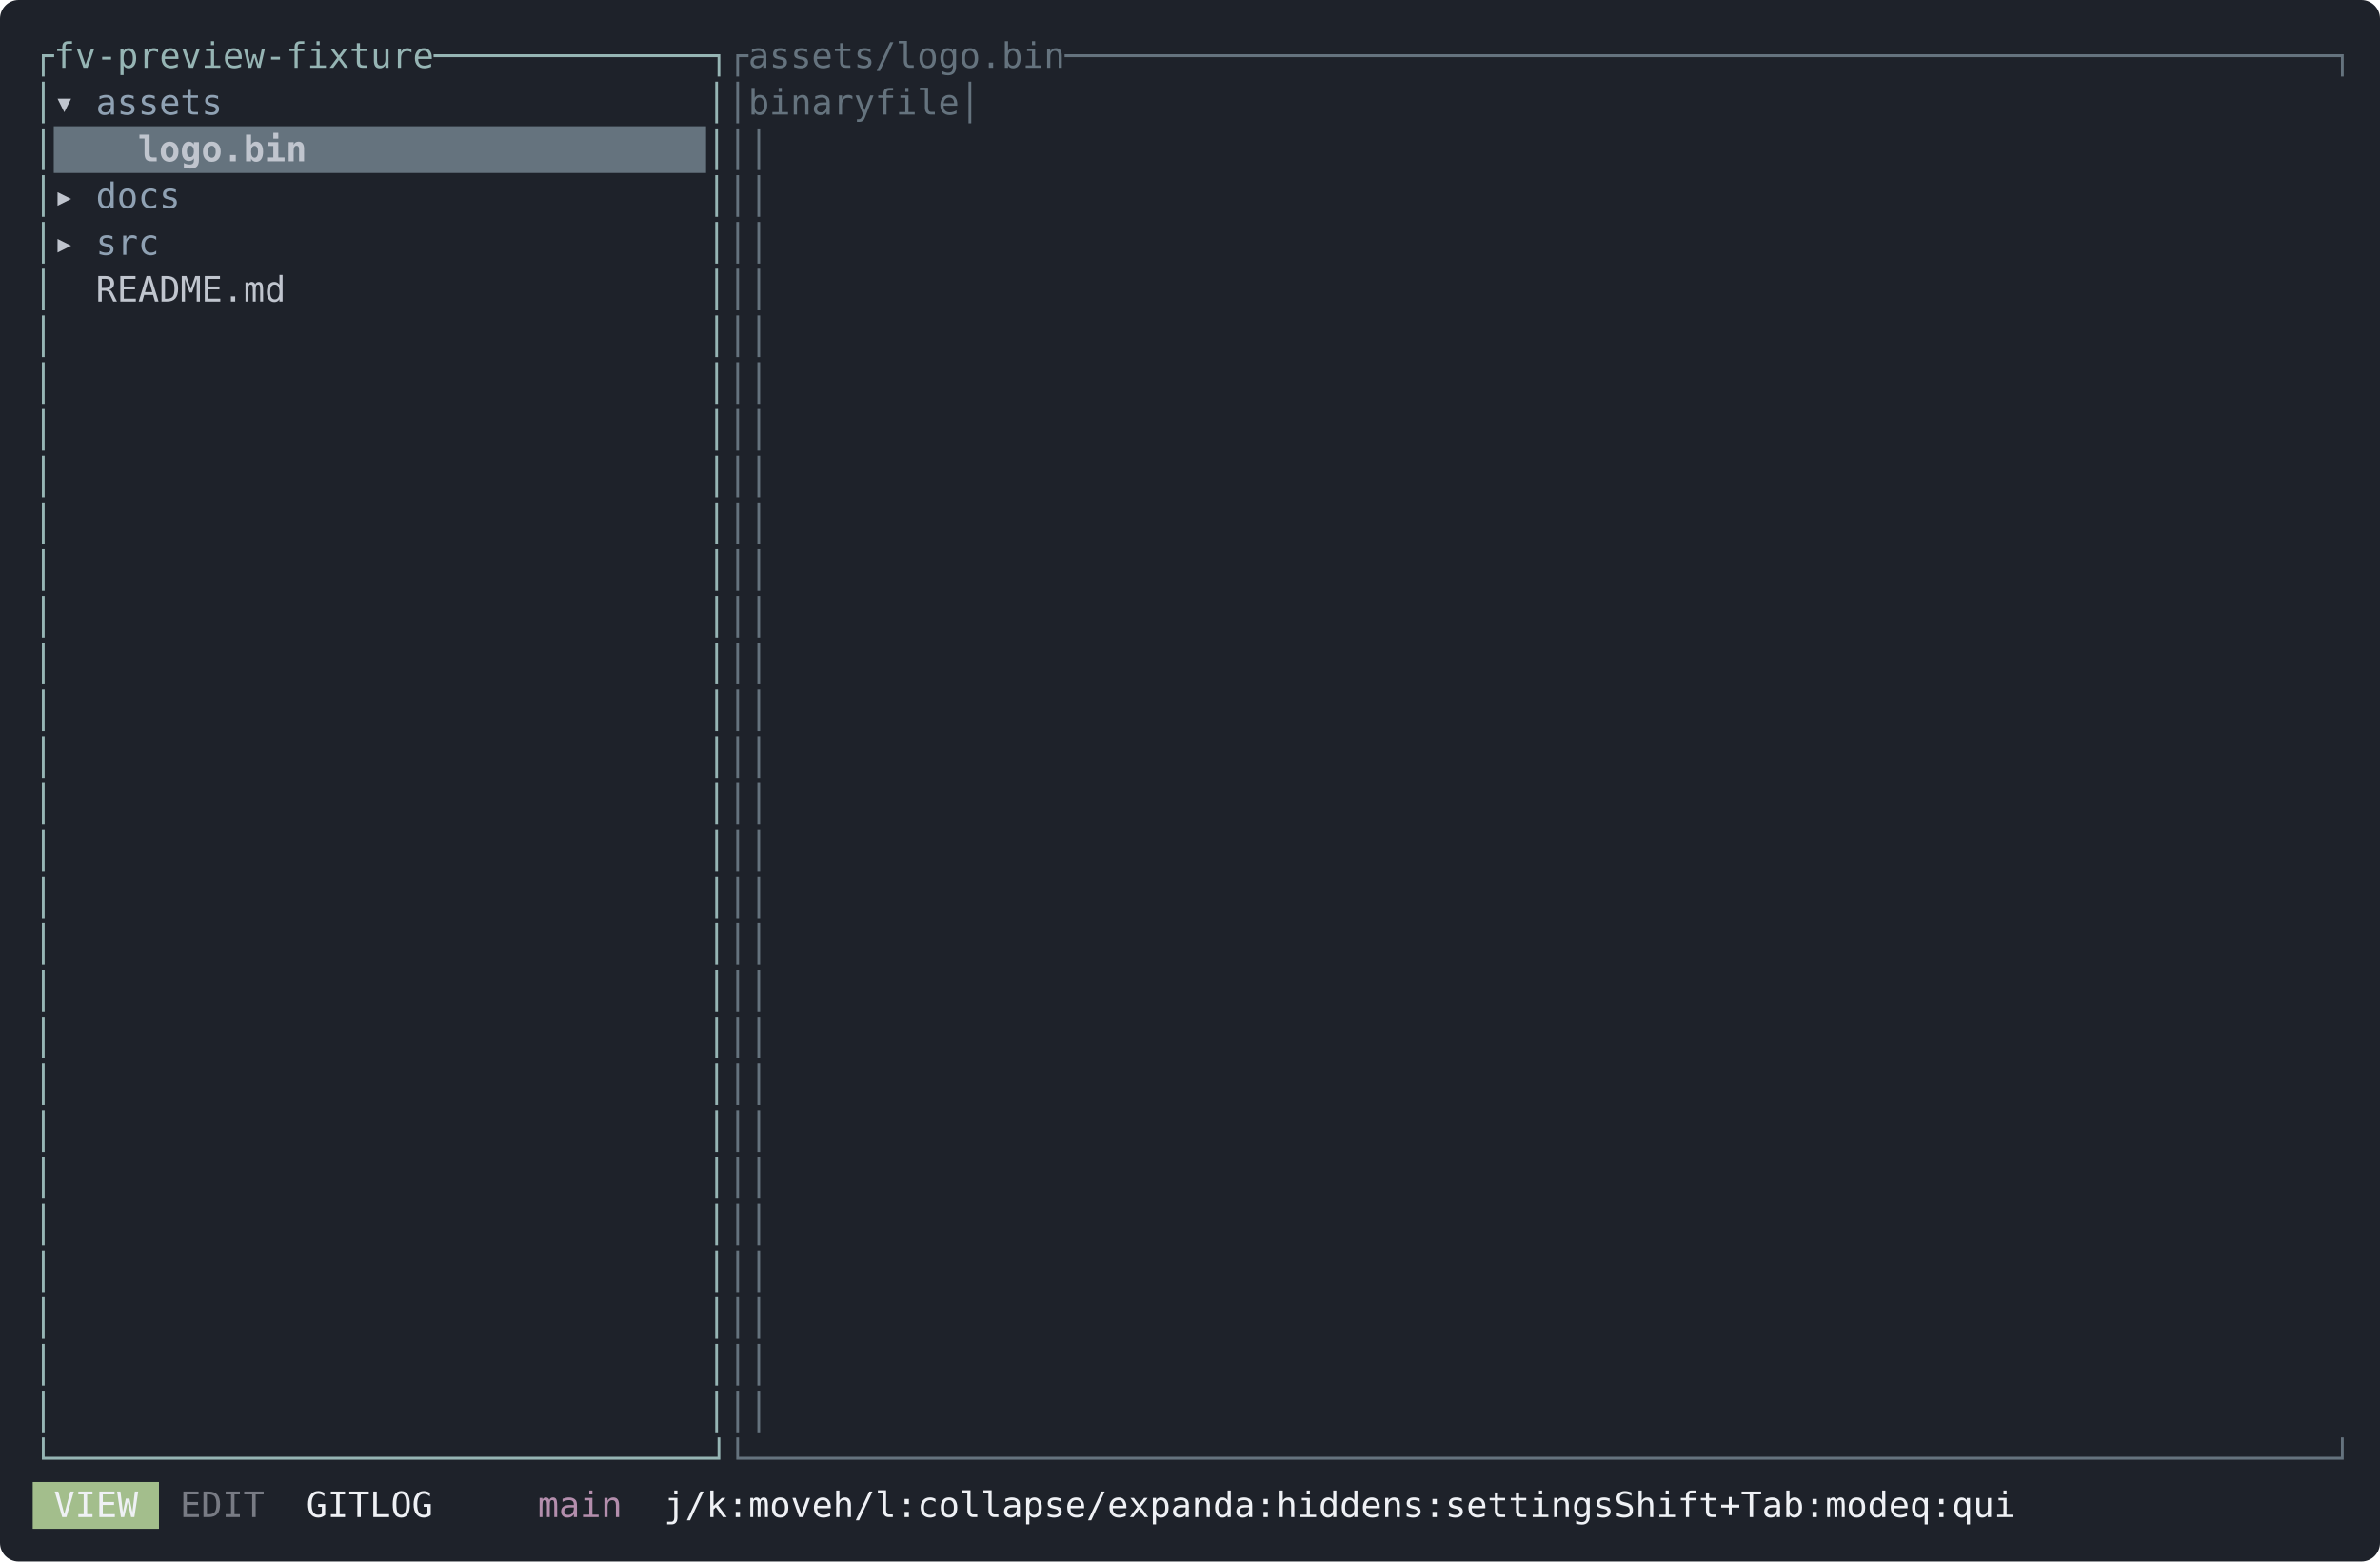
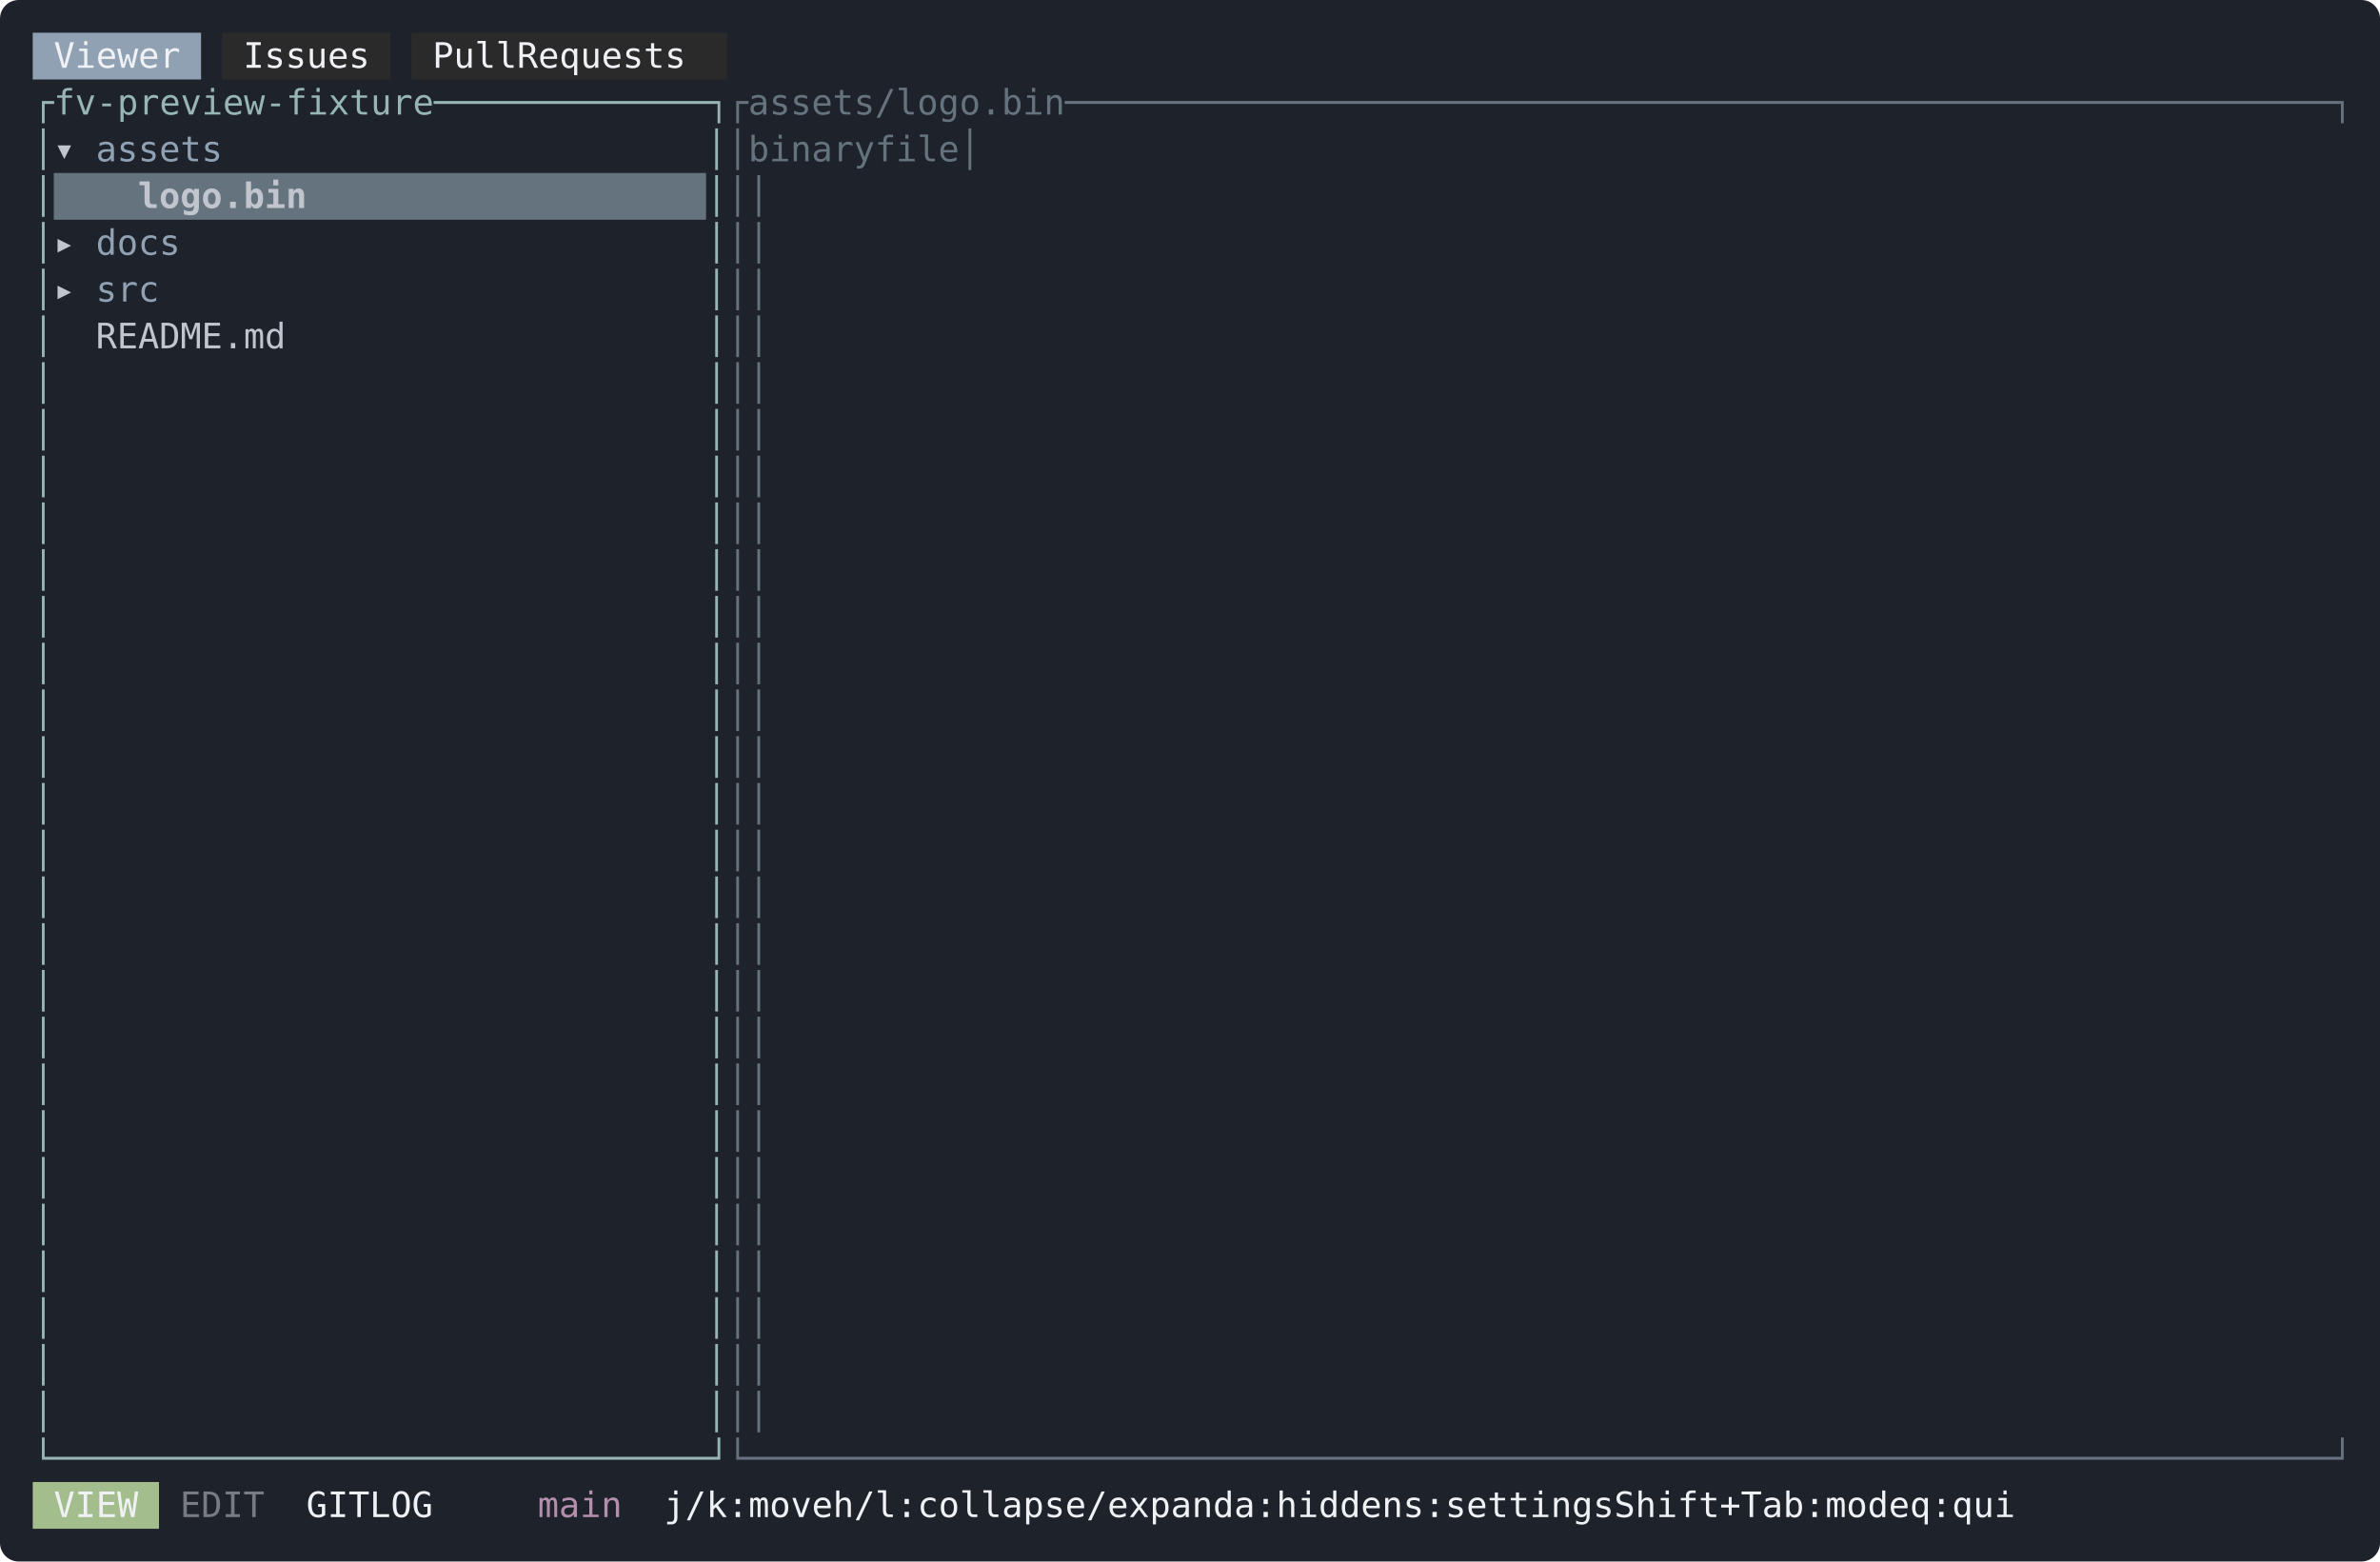
<svg xmlns="http://www.w3.org/2000/svg" width="1018" height="668" viewBox="0 0 1018 668" font-family="ui-monospace, SFMono-Regular, Menlo, Consolas, 'DejaVu Sans Mono', monospace" font-size="15">
  <rect width="1018" height="668" rx="8" fill="#1e222a" />
-   <text x="14 23 32 41 50 59 68 77 86 95 104 113 122 131 140 149 158 167 176 185 194 203 212 221 230 239 248 257 266 275 284 293 302" y="29" fill="#96b5b4">┌fv-preview-fixture─────────────┐</text>
-   <text x="311 320 329 338 347 356 365 374 383 392 401 410 419 428 437 446 455 464 473 482 491 500 509 518 527 536 545 554 563 572 581 590 599 608 617 626 635 644 653 662 671 680 689 698 707 716 725 734 743 752 761 770 779 788 797 806 815 824 833 842 851 860 869 878 887 896 905 914 923 932 941 950 959 968 977 986 995" y="29" fill="#65737e">┌assets/logo.bin────────────────────────────────────────────────────────────┐</text>
-   <text x="14" y="49" fill="#96b5b4">│</text>
-   <text x="23" y="49" fill="#c0c5ce">▾</text>
-   <text x="41 50 59 68 77 86" y="49" fill="#8fa1b3">assets</text>
-   <text x="302" y="49" fill="#96b5b4">│</text>
-   <text x="311 320 329 338 347 356 365 383 392 401 410 995" y="49" fill="#65737e">│binaryfile│</text>
-   <rect x="23" y="54" width="279" height="20" fill="#65737e" />
+   <rect x="14" y="14" width="72" height="20" fill="#8fa1b3" />
+   <rect x="95" y="14" width="72" height="20" fill="#2a2a2a" />
+   <rect x="176" y="14" width="135" height="20" fill="#2a2a2a" />
+   <text x="23 32 41 50 59 68" y="29" fill="#eff1f5">Viewer</text>
+   <text x="104 113 122 131 140 149" y="29" fill="#eff1f5">Issues</text>
+   <text x="185 194 203 212 230 239 248 257 266 275 284 293" y="29" fill="#eff1f5">PullRequests</text>
+   <text x="14 23 32 41 50 59 68 77 86 95 104 113 122 131 140 149 158 167 176 185 194 203 212 221 230 239 248 257 266 275 284 293 302" y="49" fill="#96b5b4">┌fv-preview-fixture─────────────┐</text>
+   <text x="311 320 329 338 347 356 365 374 383 392 401 410 419 428 437 446 455 464 473 482 491 500 509 518 527 536 545 554 563 572 581 590 599 608 617 626 635 644 653 662 671 680 689 698 707 716 725 734 743 752 761 770 779 788 797 806 815 824 833 842 851 860 869 878 887 896 905 914 923 932 941 950 959 968 977 986 995" y="49" fill="#65737e">┌assets/logo.bin────────────────────────────────────────────────────────────┐</text>
  <text x="14" y="69" fill="#96b5b4">│</text>
-   <text x="59 68 77 86 95 104 113 122" y="69" fill="#c0c5ce" font-weight="bold">logo.bin</text>
+   <text x="23" y="69" fill="#c0c5ce">▾</text>
+   <text x="41 50 59 68 77 86" y="69" fill="#8fa1b3">assets</text>
  <text x="302" y="69" fill="#96b5b4">│</text>
-   <text x="311 995" y="69" fill="#65737e">││</text>
+   <text x="311 320 329 338 347 356 365 383 392 401 410 995" y="69" fill="#65737e">│binaryfile│</text>
+   <rect x="23" y="74" width="279" height="20" fill="#65737e" />
  <text x="14" y="89" fill="#96b5b4">│</text>
-   <text x="23" y="89" fill="#c0c5ce">▸</text>
-   <text x="41 50 59 68" y="89" fill="#8fa1b3">docs</text>
+   <text x="59 68 77 86 95 104 113 122" y="89" fill="#c0c5ce" font-weight="bold">logo.bin</text>
  <text x="302" y="89" fill="#96b5b4">│</text>
  <text x="311 995" y="89" fill="#65737e">││</text>
  <text x="14" y="109" fill="#96b5b4">│</text>
  <text x="23" y="109" fill="#c0c5ce">▸</text>
-   <text x="41 50 59" y="109" fill="#8fa1b3">src</text>
+   <text x="41 50 59 68" y="109" fill="#8fa1b3">docs</text>
  <text x="302" y="109" fill="#96b5b4">│</text>
  <text x="311 995" y="109" fill="#65737e">││</text>
  <text x="14" y="129" fill="#96b5b4">│</text>
-   <text x="41 50 59 68 77 86 95 104 113" y="129" fill="#c0c5ce">README.md</text>
+   <text x="23" y="129" fill="#c0c5ce">▸</text>
+   <text x="41 50 59" y="129" fill="#8fa1b3">src</text>
  <text x="302" y="129" fill="#96b5b4">│</text>
  <text x="311 995" y="129" fill="#65737e">││</text>
  <text x="14" y="149" fill="#96b5b4">│</text>
+   <text x="41 50 59 68 77 86 95 104 113" y="149" fill="#c0c5ce">README.md</text>
  <text x="302" y="149" fill="#96b5b4">│</text>
  <text x="311 995" y="149" fill="#65737e">││</text>
  <text x="14" y="169" fill="#96b5b4">│</text>
  <text x="302" y="169" fill="#96b5b4">│</text>
  <text x="311 995" y="169" fill="#65737e">││</text>
  <text x="14" y="189" fill="#96b5b4">│</text>
  <text x="302" y="189" fill="#96b5b4">│</text>
  <text x="311 995" y="189" fill="#65737e">││</text>
  <text x="14" y="209" fill="#96b5b4">│</text>
  <text x="302" y="209" fill="#96b5b4">│</text>
  <text x="311 995" y="209" fill="#65737e">││</text>
  <text x="14" y="229" fill="#96b5b4">│</text>
  <text x="302" y="229" fill="#96b5b4">│</text>
  <text x="311 995" y="229" fill="#65737e">││</text>
  <text x="14" y="249" fill="#96b5b4">│</text>
  <text x="302" y="249" fill="#96b5b4">│</text>
  <text x="311 995" y="249" fill="#65737e">││</text>
  <text x="14" y="269" fill="#96b5b4">│</text>
  <text x="302" y="269" fill="#96b5b4">│</text>
  <text x="311 995" y="269" fill="#65737e">││</text>
  <text x="14" y="289" fill="#96b5b4">│</text>
  <text x="302" y="289" fill="#96b5b4">│</text>
  <text x="311 995" y="289" fill="#65737e">││</text>
  <text x="14" y="309" fill="#96b5b4">│</text>
  <text x="302" y="309" fill="#96b5b4">│</text>
  <text x="311 995" y="309" fill="#65737e">││</text>
  <text x="14" y="329" fill="#96b5b4">│</text>
  <text x="302" y="329" fill="#96b5b4">│</text>
  <text x="311 995" y="329" fill="#65737e">││</text>
  <text x="14" y="349" fill="#96b5b4">│</text>
  <text x="302" y="349" fill="#96b5b4">│</text>
  <text x="311 995" y="349" fill="#65737e">││</text>
  <text x="14" y="369" fill="#96b5b4">│</text>
  <text x="302" y="369" fill="#96b5b4">│</text>
  <text x="311 995" y="369" fill="#65737e">││</text>
  <text x="14" y="389" fill="#96b5b4">│</text>
  <text x="302" y="389" fill="#96b5b4">│</text>
  <text x="311 995" y="389" fill="#65737e">││</text>
  <text x="14" y="409" fill="#96b5b4">│</text>
  <text x="302" y="409" fill="#96b5b4">│</text>
  <text x="311 995" y="409" fill="#65737e">││</text>
  <text x="14" y="429" fill="#96b5b4">│</text>
  <text x="302" y="429" fill="#96b5b4">│</text>
  <text x="311 995" y="429" fill="#65737e">││</text>
  <text x="14" y="449" fill="#96b5b4">│</text>
  <text x="302" y="449" fill="#96b5b4">│</text>
  <text x="311 995" y="449" fill="#65737e">││</text>
  <text x="14" y="469" fill="#96b5b4">│</text>
  <text x="302" y="469" fill="#96b5b4">│</text>
  <text x="311 995" y="469" fill="#65737e">││</text>
  <text x="14" y="489" fill="#96b5b4">│</text>
  <text x="302" y="489" fill="#96b5b4">│</text>
  <text x="311 995" y="489" fill="#65737e">││</text>
  <text x="14" y="509" fill="#96b5b4">│</text>
  <text x="302" y="509" fill="#96b5b4">│</text>
  <text x="311 995" y="509" fill="#65737e">││</text>
  <text x="14" y="529" fill="#96b5b4">│</text>
  <text x="302" y="529" fill="#96b5b4">│</text>
  <text x="311 995" y="529" fill="#65737e">││</text>
  <text x="14" y="549" fill="#96b5b4">│</text>
  <text x="302" y="549" fill="#96b5b4">│</text>
  <text x="311 995" y="549" fill="#65737e">││</text>
  <text x="14" y="569" fill="#96b5b4">│</text>
  <text x="302" y="569" fill="#96b5b4">│</text>
  <text x="311 995" y="569" fill="#65737e">││</text>
  <text x="14" y="589" fill="#96b5b4">│</text>
  <text x="302" y="589" fill="#96b5b4">│</text>
  <text x="311 995" y="589" fill="#65737e">││</text>
  <text x="14" y="609" fill="#96b5b4">│</text>
  <text x="302" y="609" fill="#96b5b4">│</text>
  <text x="311 995" y="609" fill="#65737e">││</text>
  <text x="14 23 32 41 50 59 68 77 86 95 104 113 122 131 140 149 158 167 176 185 194 203 212 221 230 239 248 257 266 275 284 293 302" y="629" fill="#96b5b4">└───────────────────────────────┘</text>
  <text x="311 320 329 338 347 356 365 374 383 392 401 410 419 428 437 446 455 464 473 482 491 500 509 518 527 536 545 554 563 572 581 590 599 608 617 626 635 644 653 662 671 680 689 698 707 716 725 734 743 752 761 770 779 788 797 806 815 824 833 842 851 860 869 878 887 896 905 914 923 932 941 950 959 968 977 986 995" y="629" fill="#65737e">└───────────────────────────────────────────────────────────────────────────┘</text>
  <rect x="14" y="634" width="54" height="20" fill="#a3be8c" />
  <text x="23 32 41 50" y="649" fill="#eff1f5">VIEW</text>
  <text x="77 86 95 104" y="649" fill="#c0c5ce" fill-opacity="0.55">EDIT</text>
  <text x="131 140 149 176 185 194" y="649" fill="#eff1f5">GITLOG</text>
  <text x="230 239 248 257" y="649" fill="#b48ead">main</text>
  <text x="284 293 302 311 329 338 347 356 383 392 401 410 428 437 446 455 464 473 482 491 500 509 518 527 536 545 554 581 590 608 617 626 635 644 653 680 689 707 716 725 734 743 752 761 770 797 806 815 824 833 842 851 860 869 878 896 905 914 923 950 959 977 986 995" y="649" fill="#eff1f5">j/k:moveh/l:collapse/expanda:hiddens:settingsShift+Tab:modeq:qui</text>
</svg>
